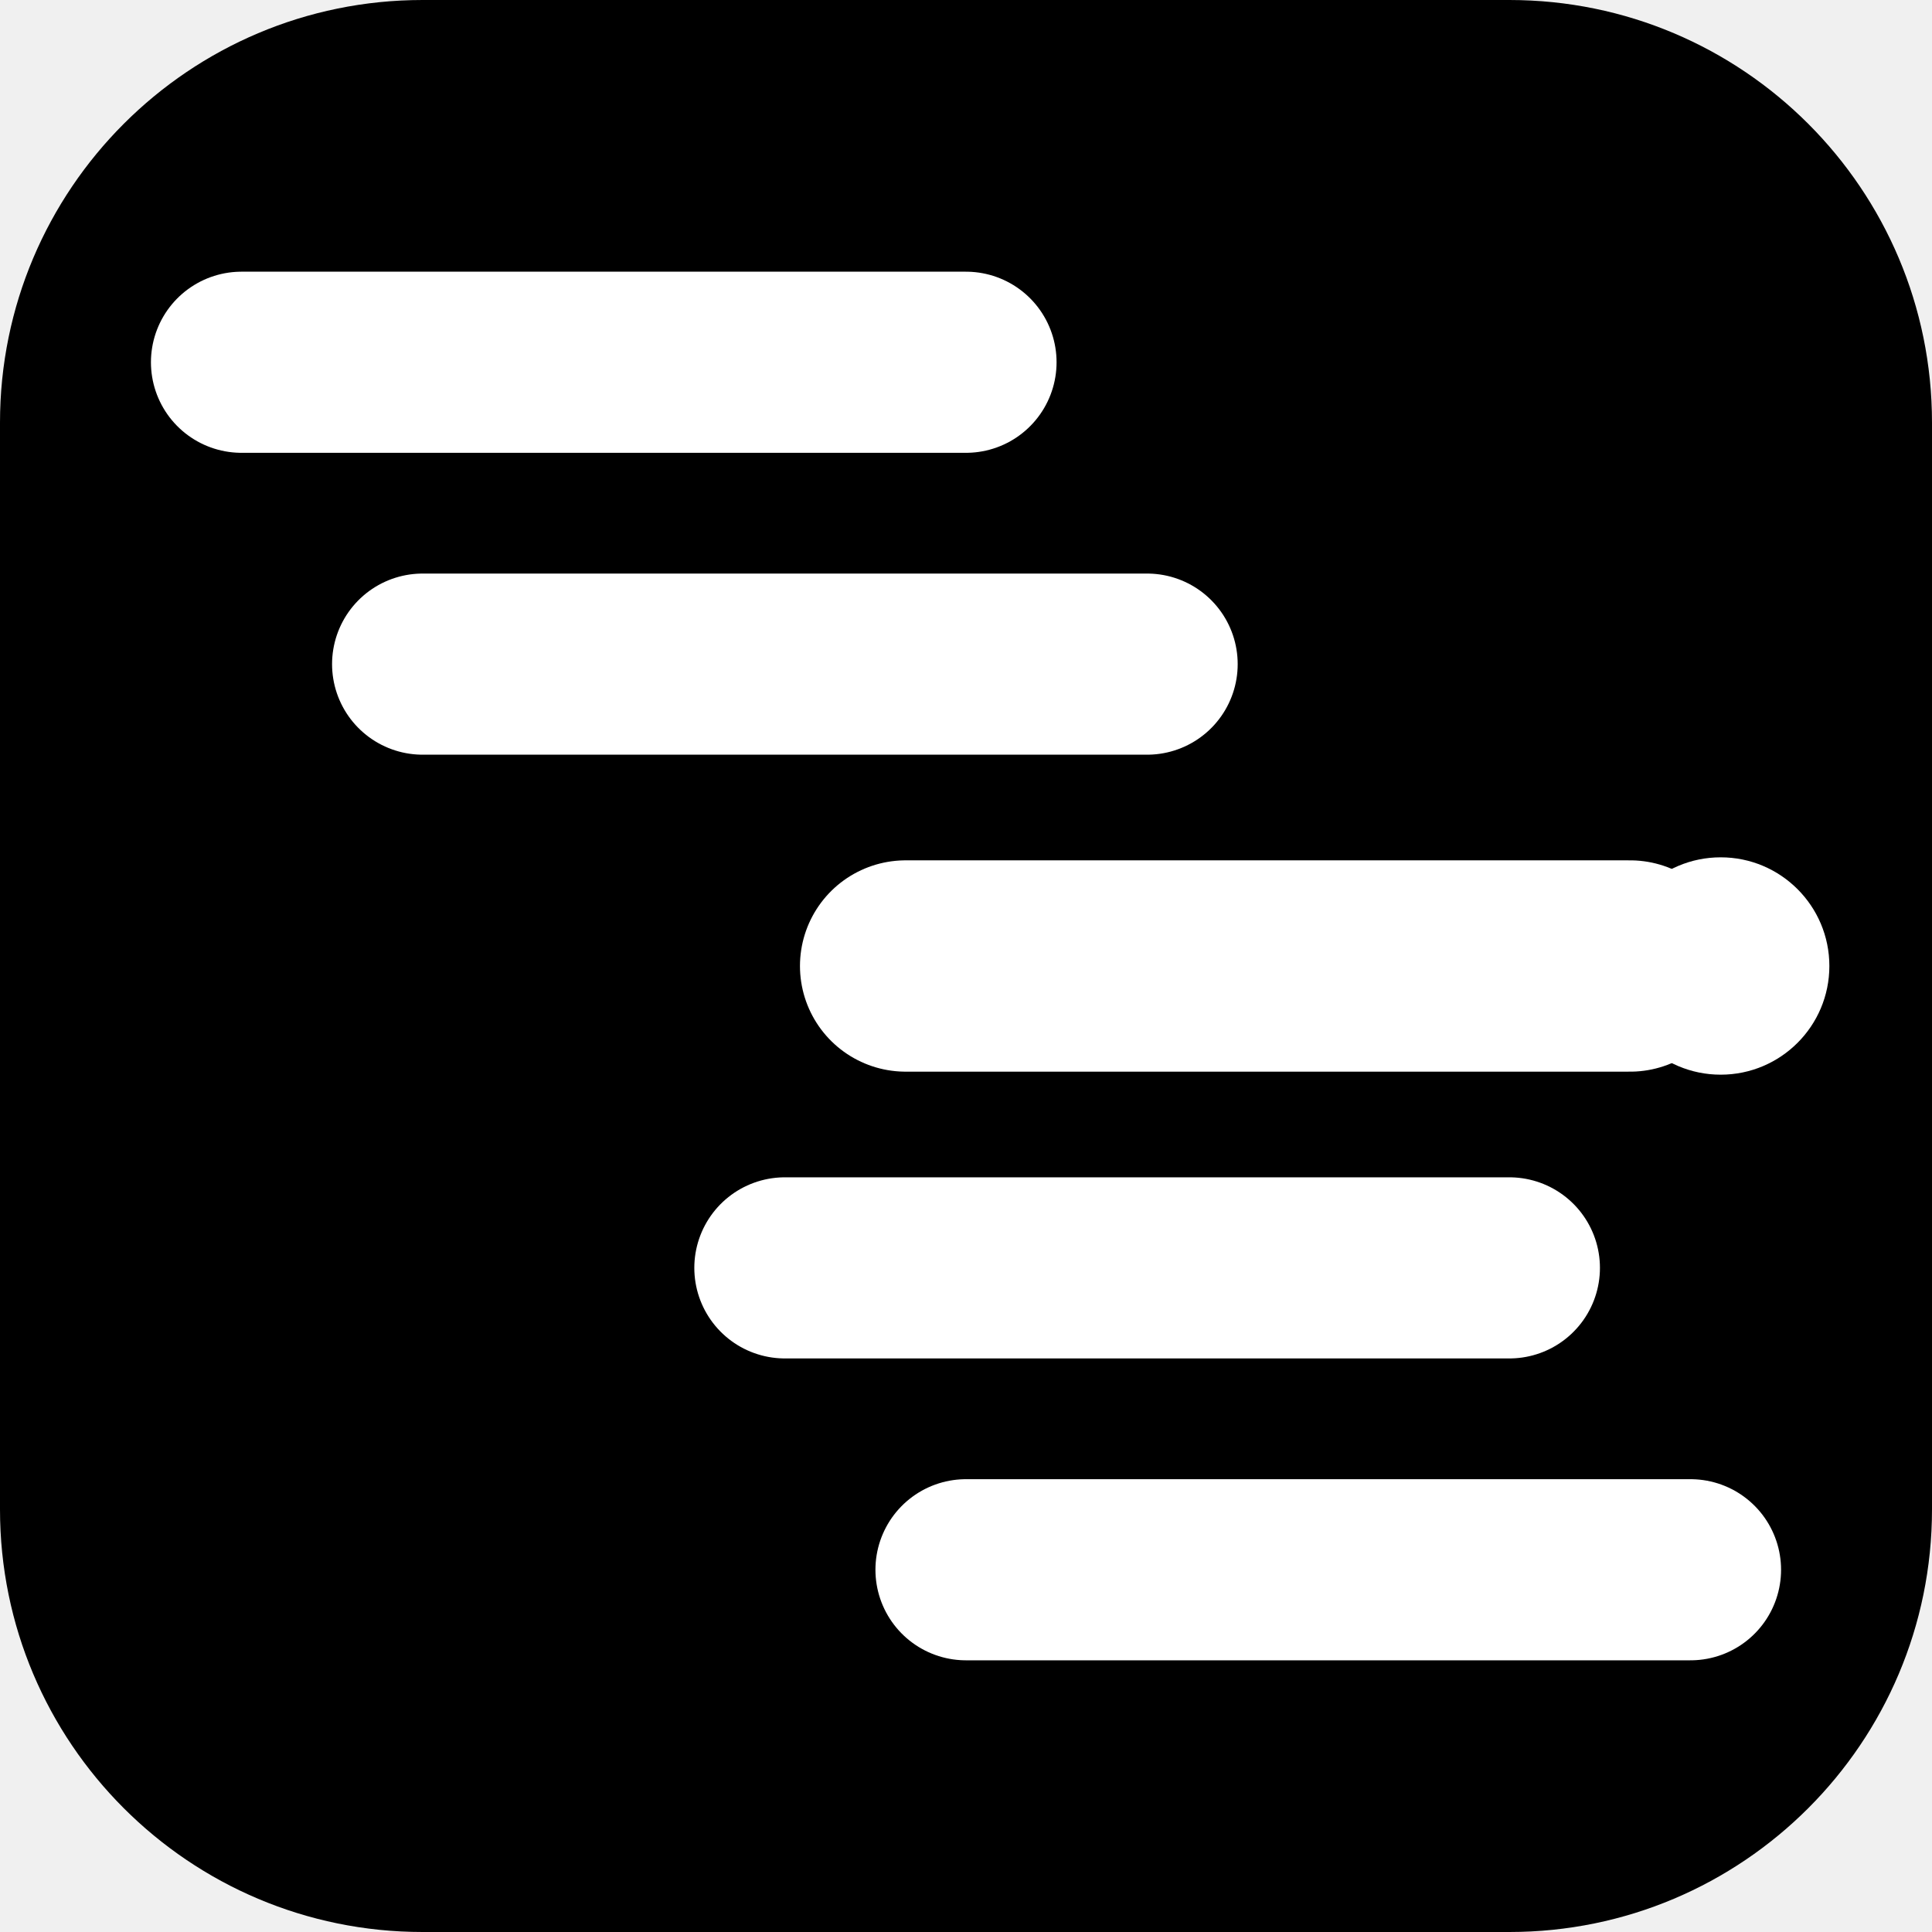
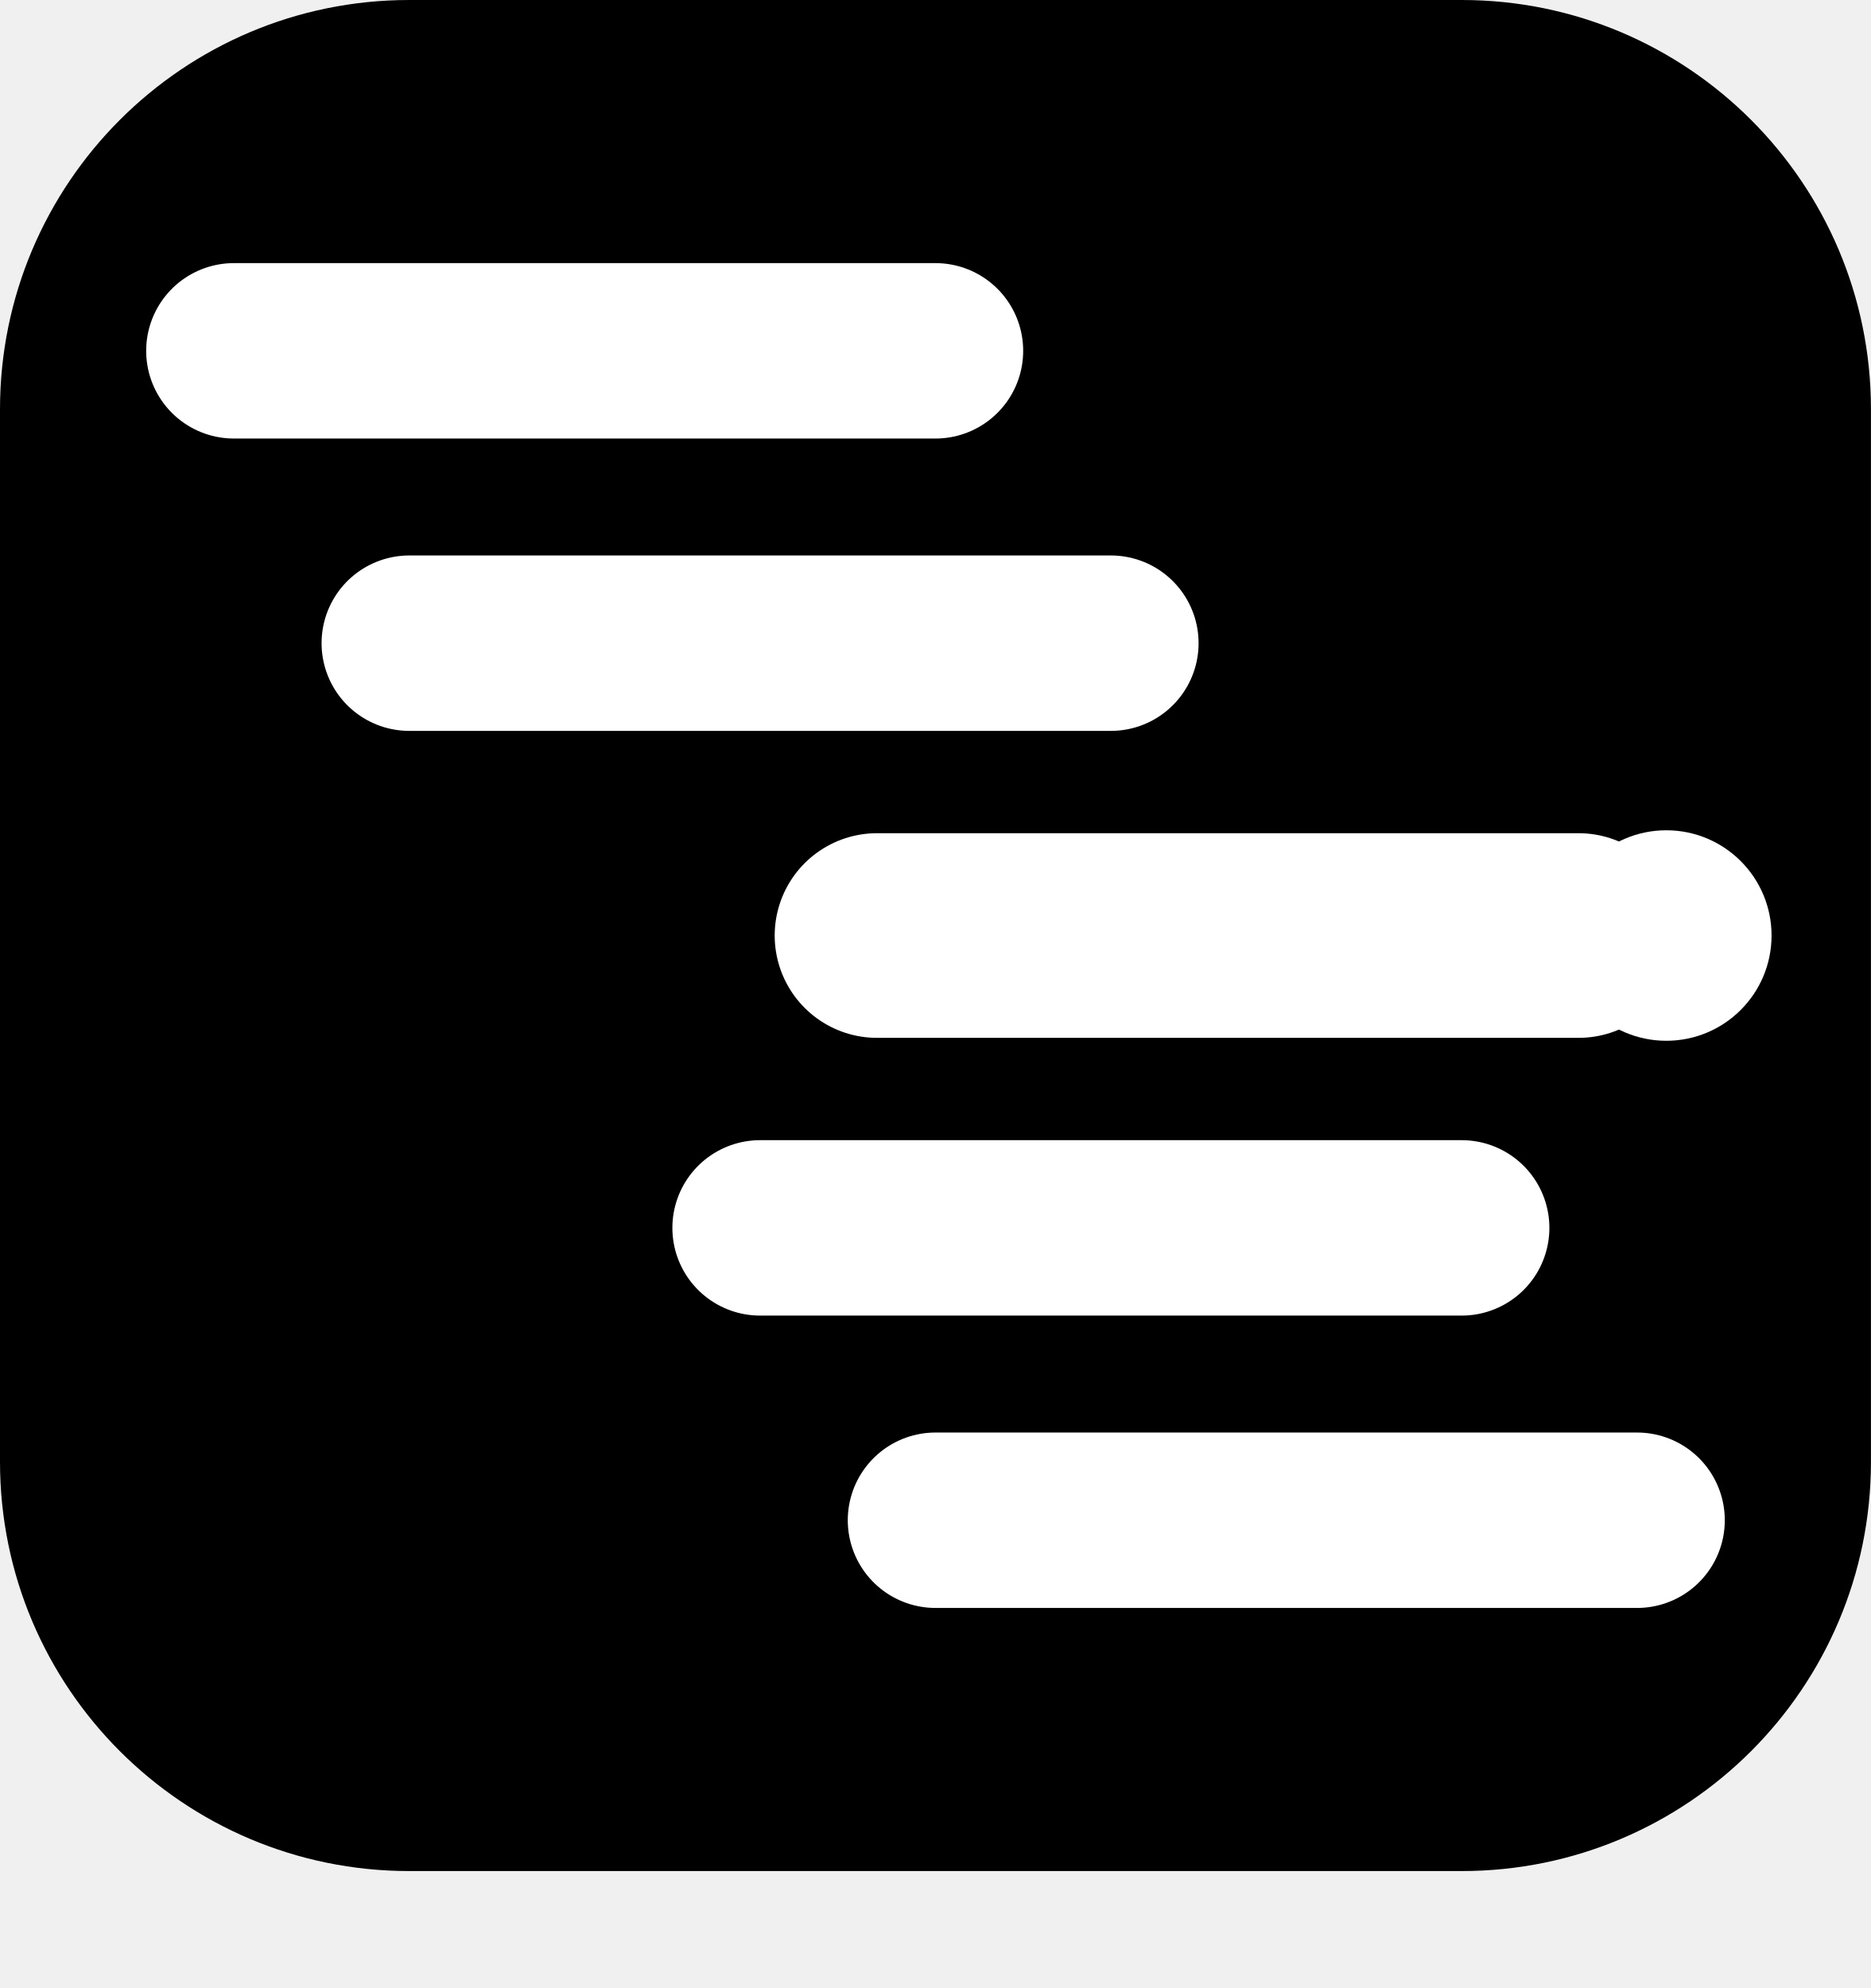
- <svg xmlns="http://www.w3.org/2000/svg" viewBox="0 0 32 32">
+ <svg xmlns="http://www.w3.org/2000/svg" viewBox="0 0 32 34">
  <rect width="32" height="32" rx="7" fill="#000000" />
  <path d="M4 6 H16" fill="none" stroke="#ffffff" stroke-width="3" stroke-linecap="round" />
  <path d="M7 11 H19" fill="none" stroke="#ffffff" stroke-width="3" stroke-linecap="round" />
  <path d="M15 16 H27" fill="none" stroke="#ffffff" stroke-width="3.5" stroke-linecap="round" />
  <circle cx="28.5" cy="16" r="1.8" fill="#ffffff" />
  <path d="M13 21 H25" fill="none" stroke="#ffffff" stroke-width="3" stroke-linecap="round" />
  <path d="M16 26 H28" fill="none" stroke="#ffffff" stroke-width="3" stroke-linecap="round" />
</svg>
